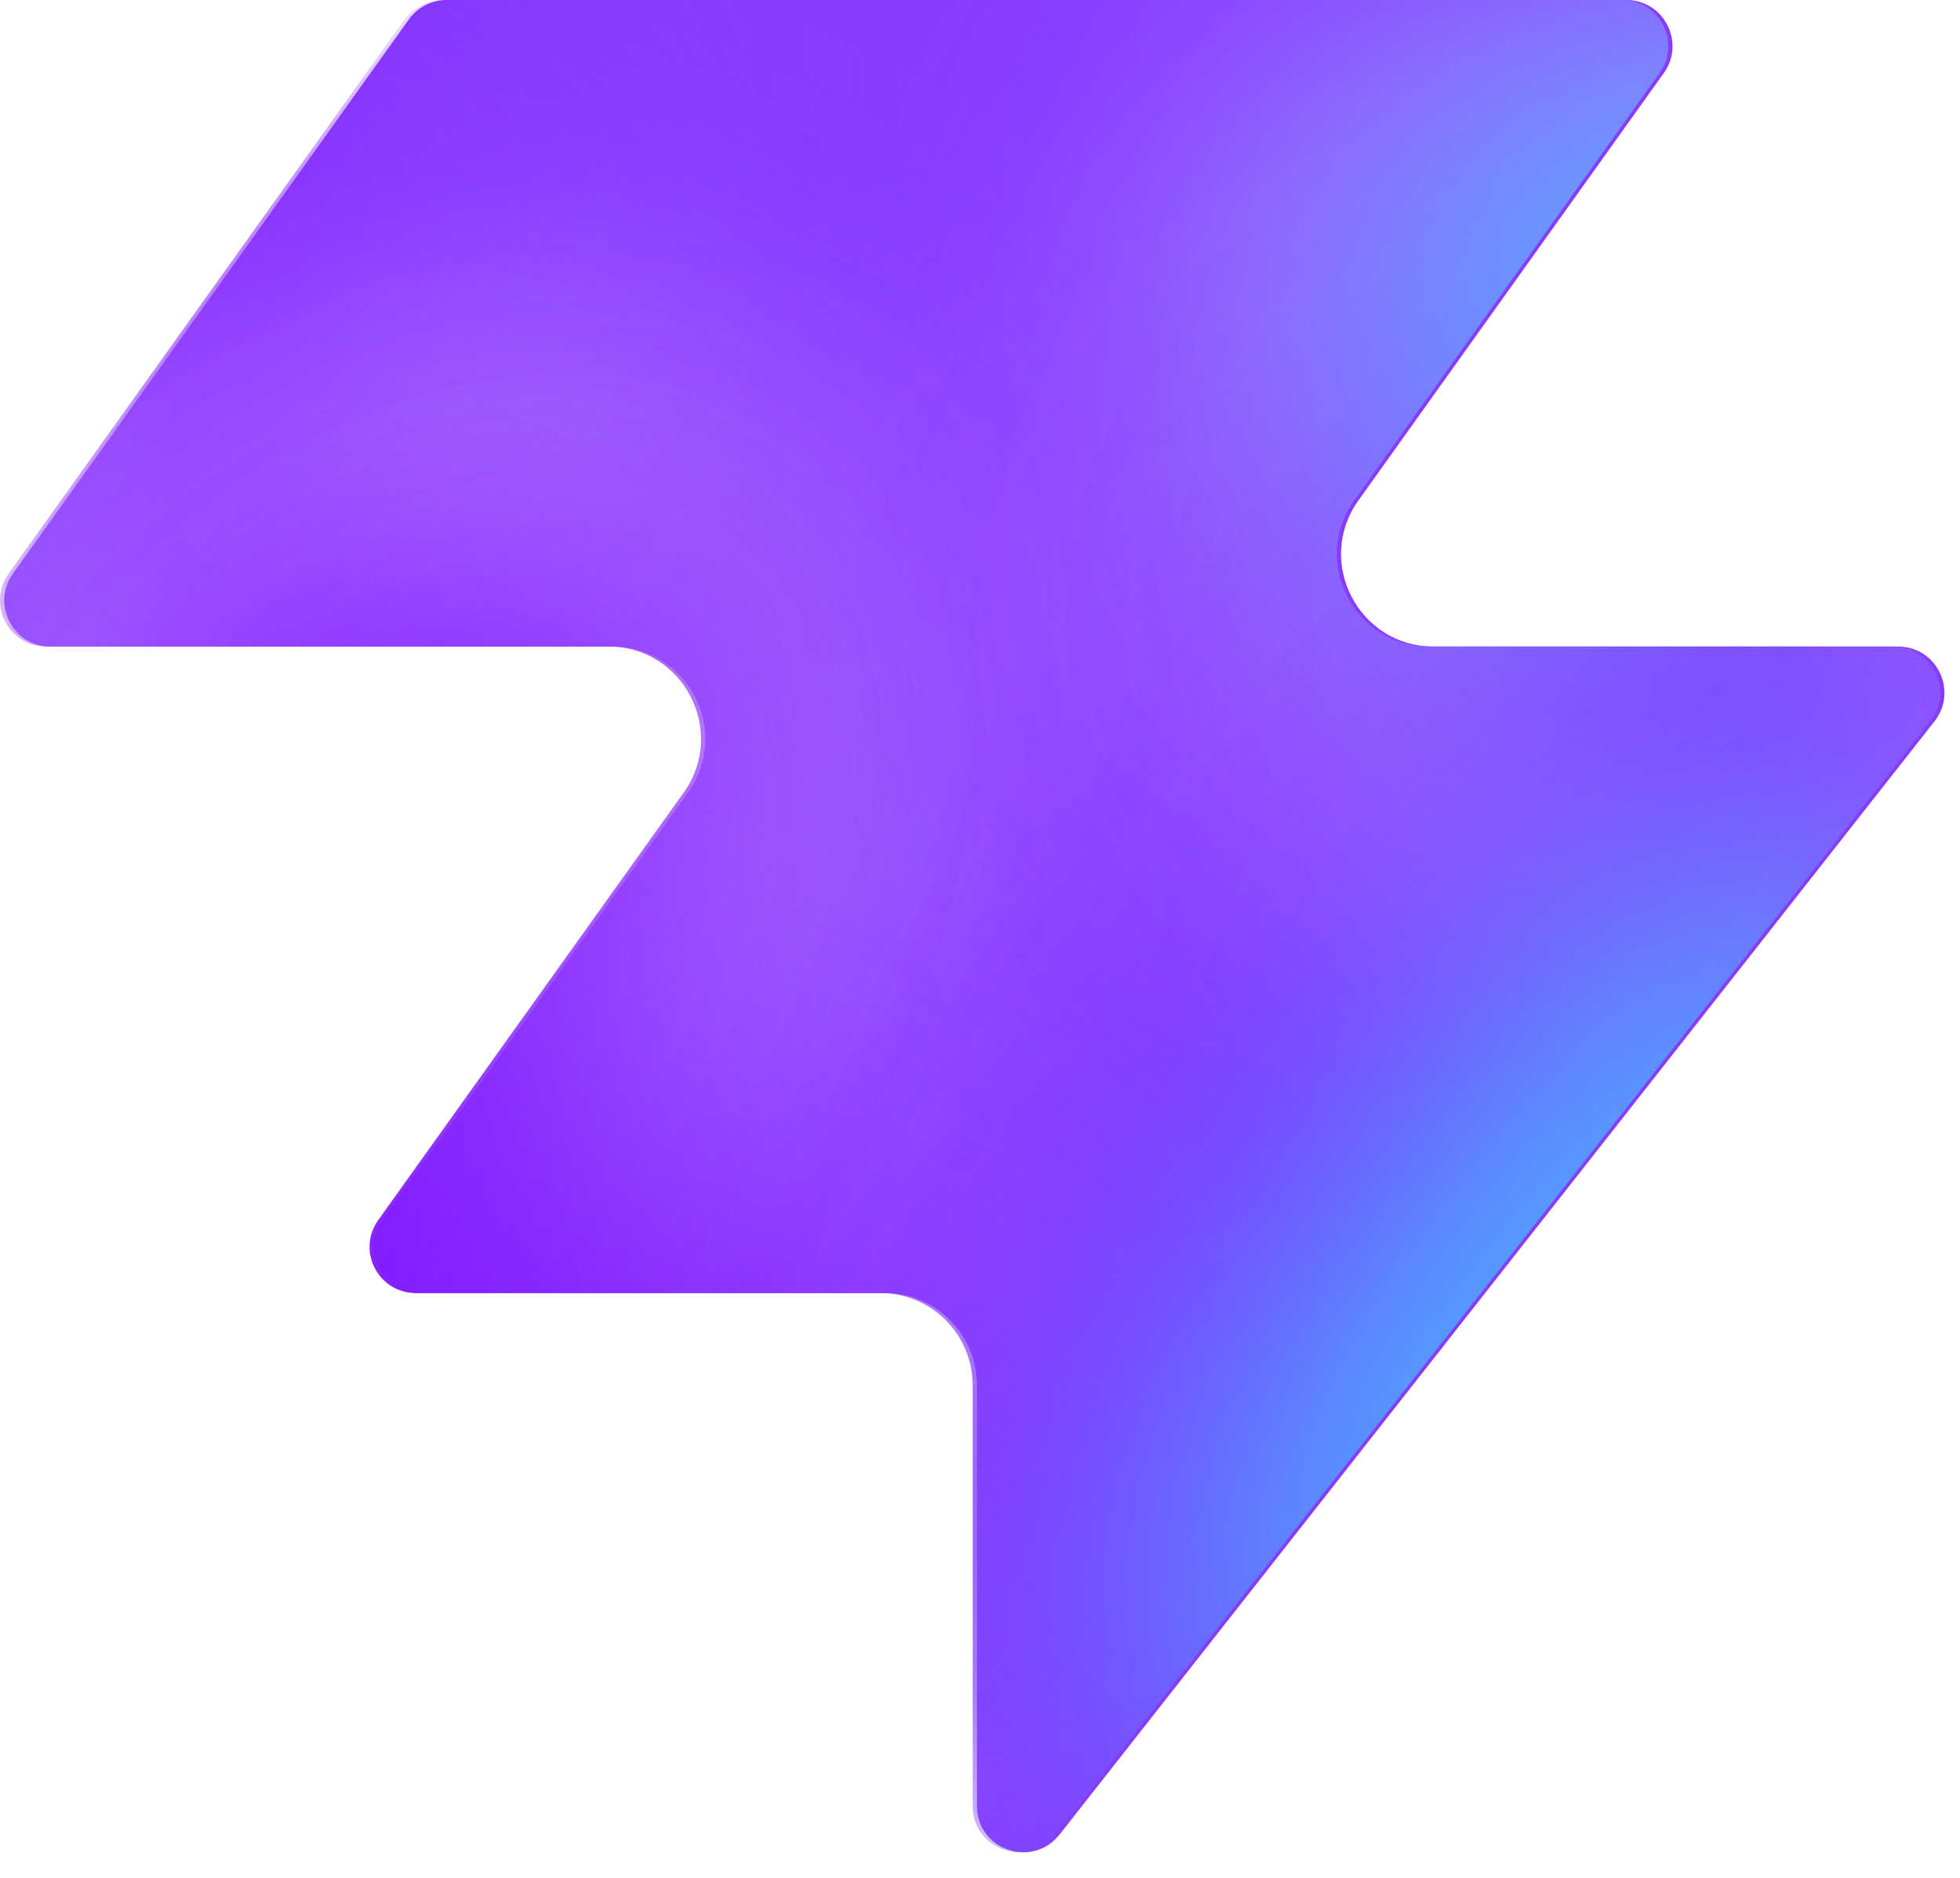
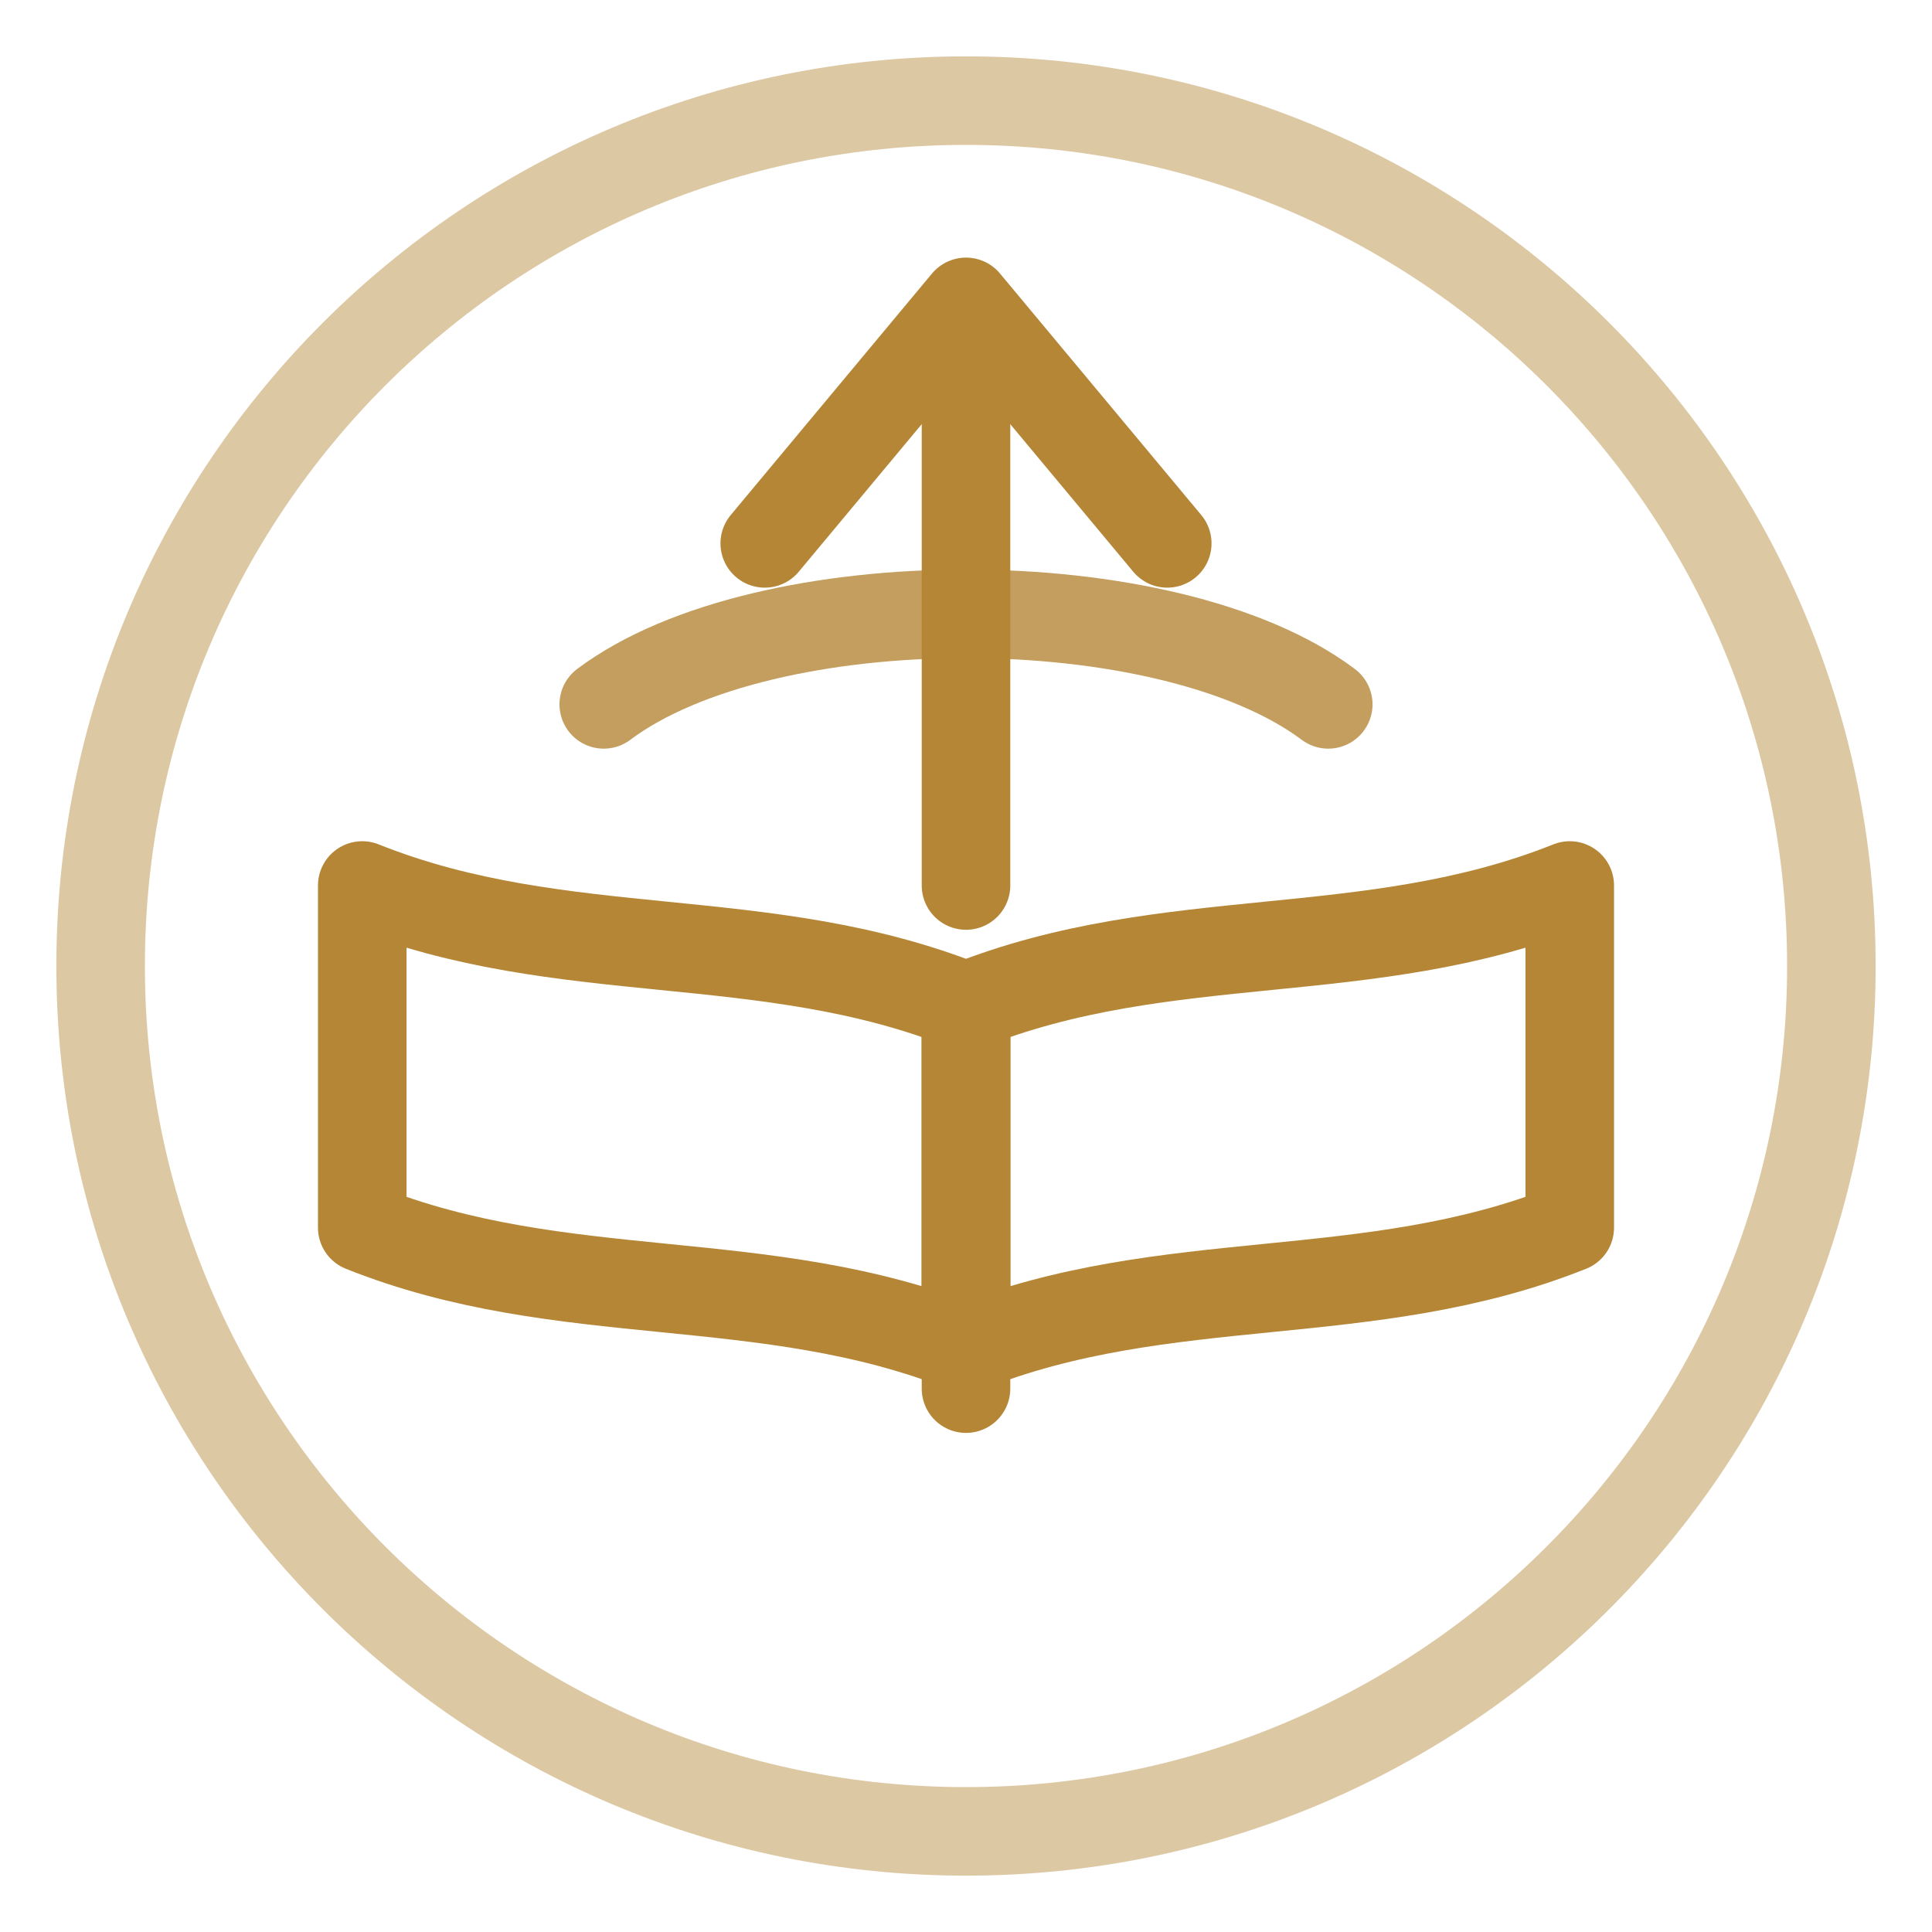
- <svg xmlns="http://www.w3.org/2000/svg" width="48" height="46" fill="none" viewBox="0 0 48 46">
-   <path fill="#863bff" d="M25.946 44.938c-.664.845-2.021.375-2.021-.698V33.937a2.26 2.26 0 0 0-2.262-2.262H10.287c-.92 0-1.456-1.04-.92-1.788l7.48-10.471c1.07-1.497 0-3.578-1.842-3.578H1.237c-.92 0-1.456-1.04-.92-1.788L10.013.474c.214-.297.556-.474.92-.474h28.894c.92 0 1.456 1.04.92 1.788l-7.48 10.471c-1.07 1.498 0 3.579 1.842 3.579h11.377c.943 0 1.473 1.088.89 1.83L25.947 44.94z" style="fill:#863bff;fill:color(display-p3 .525 .23 1);fill-opacity:1" />
-   <mask id="a" width="48" height="46" x="0" y="0" maskUnits="userSpaceOnUse" style="mask-type:alpha">
-     <path fill="#000" d="M25.842 44.938c-.664.844-2.021.375-2.021-.698V33.937a2.26 2.26 0 0 0-2.262-2.262H10.183c-.92 0-1.456-1.04-.92-1.788l7.48-10.471c1.07-1.498 0-3.579-1.842-3.579H1.133c-.92 0-1.456-1.04-.92-1.787L9.91.473c.214-.297.556-.474.92-.474h28.894c.92 0 1.456 1.04.92 1.788l-7.48 10.471c-1.07 1.498 0 3.578 1.842 3.578h11.377c.943 0 1.473 1.088.89 1.832L25.843 44.94z" style="fill:#000;fill-opacity:1" />
-   </mask>
-   <g mask="url(#a)">
-     <g filter="url(#b)">
-       <ellipse cx="5.508" cy="14.704" fill="#ede6ff" rx="5.508" ry="14.704" style="fill:#ede6ff;fill:color(display-p3 .927 .903 1);fill-opacity:1" transform="matrix(.00324 1 1 -.00324 -4.47 31.516)" />
-     </g>
-     <g filter="url(#c)">
-       <ellipse cx="10.399" cy="29.851" fill="#ede6ff" rx="10.399" ry="29.851" style="fill:#ede6ff;fill:color(display-p3 .927 .903 1);fill-opacity:1" transform="matrix(.00324 1 1 -.00324 -39.328 7.883)" />
-     </g>
-     <g filter="url(#d)">
-       <ellipse cx="5.508" cy="30.487" fill="#7e14ff" rx="5.508" ry="30.487" style="fill:#7e14ff;fill:color(display-p3 .492 .077 1);fill-opacity:1" transform="rotate(89.814 -25.913 -14.639)scale(1 -1)" />
-     </g>
-     <g filter="url(#e)">
-       <ellipse cx="5.508" cy="30.599" fill="#7e14ff" rx="5.508" ry="30.599" style="fill:#7e14ff;fill:color(display-p3 .492 .077 1);fill-opacity:1" transform="rotate(89.814 -32.644 -3.334)scale(1 -1)" />
-     </g>
-     <g filter="url(#f)">
-       <ellipse cx="5.508" cy="30.599" fill="#7e14ff" rx="5.508" ry="30.599" style="fill:#7e14ff;fill:color(display-p3 .492 .077 1);fill-opacity:1" transform="matrix(.00324 1 1 -.00324 -34.34 30.47)" />
-     </g>
-     <g filter="url(#g)">
-       <ellipse cx="14.072" cy="22.078" fill="#ede6ff" rx="14.072" ry="22.078" style="fill:#ede6ff;fill:color(display-p3 .927 .903 1);fill-opacity:1" transform="rotate(93.35 24.506 48.493)scale(-1 1)" />
-     </g>
-     <g filter="url(#h)">
-       <ellipse cx="3.47" cy="21.501" fill="#7e14ff" rx="3.47" ry="21.501" style="fill:#7e14ff;fill:color(display-p3 .492 .077 1);fill-opacity:1" transform="rotate(89.009 28.708 47.59)scale(-1 1)" />
-     </g>
-     <g filter="url(#i)">
-       <ellipse cx="3.47" cy="21.501" fill="#7e14ff" rx="3.47" ry="21.501" style="fill:#7e14ff;fill:color(display-p3 .492 .077 1);fill-opacity:1" transform="rotate(89.009 28.708 47.59)scale(-1 1)" />
-     </g>
-     <g filter="url(#j)">
-       <ellipse cx=".387" cy="8.972" fill="#7e14ff" rx="4.407" ry="29.108" style="fill:#7e14ff;fill:color(display-p3 .492 .077 1);fill-opacity:1" transform="rotate(39.51 .387 8.972)" />
-     </g>
-     <g filter="url(#k)">
-       <ellipse cx="47.523" cy="-6.092" fill="#7e14ff" rx="4.407" ry="29.108" style="fill:#7e14ff;fill:color(display-p3 .492 .077 1);fill-opacity:1" transform="rotate(37.892 47.523 -6.092)" />
-     </g>
-     <g filter="url(#l)">
-       <ellipse cx="41.412" cy="6.333" fill="#47bfff" rx="5.971" ry="9.665" style="fill:#47bfff;fill:color(display-p3 .28 .748 1);fill-opacity:1" transform="rotate(37.892 41.412 6.333)" />
-     </g>
-     <g filter="url(#m)">
-       <ellipse cx="-1.879" cy="38.332" fill="#7e14ff" rx="4.407" ry="29.108" style="fill:#7e14ff;fill:color(display-p3 .492 .077 1);fill-opacity:1" transform="rotate(37.892 -1.88 38.332)" />
-     </g>
-     <g filter="url(#n)">
-       <ellipse cx="-1.879" cy="38.332" fill="#7e14ff" rx="4.407" ry="29.108" style="fill:#7e14ff;fill:color(display-p3 .492 .077 1);fill-opacity:1" transform="rotate(37.892 -1.88 38.332)" />
-     </g>
-     <g filter="url(#o)">
-       <ellipse cx="35.651" cy="29.907" fill="#7e14ff" rx="4.407" ry="29.108" style="fill:#7e14ff;fill:color(display-p3 .492 .077 1);fill-opacity:1" transform="rotate(37.892 35.651 29.907)" />
-     </g>
-     <g filter="url(#p)">
-       <ellipse cx="38.418" cy="32.4" fill="#47bfff" rx="5.971" ry="15.297" style="fill:#47bfff;fill:color(display-p3 .28 .748 1);fill-opacity:1" transform="rotate(37.892 38.418 32.4)" />
-     </g>
-   </g>
-   <defs>
-     <filter id="b" width="60.045" height="41.654" x="-19.77" y="16.149" color-interpolation-filters="sRGB" filterUnits="userSpaceOnUse">
-       <feFlood flood-opacity="0" result="BackgroundImageFix" />
-       <feBlend in="SourceGraphic" in2="BackgroundImageFix" result="shape" />
-       <feGaussianBlur result="effect1_foregroundBlur_2002_17158" stdDeviation="7.659" />
-     </filter>
-     <filter id="c" width="90.34" height="51.437" x="-54.613" y="-7.533" color-interpolation-filters="sRGB" filterUnits="userSpaceOnUse">
-       <feFlood flood-opacity="0" result="BackgroundImageFix" />
-       <feBlend in="SourceGraphic" in2="BackgroundImageFix" result="shape" />
-       <feGaussianBlur result="effect1_foregroundBlur_2002_17158" stdDeviation="7.659" />
-     </filter>
-     <filter id="d" width="79.355" height="29.4" x="-49.64" y="2.03" color-interpolation-filters="sRGB" filterUnits="userSpaceOnUse">
-       <feFlood flood-opacity="0" result="BackgroundImageFix" />
-       <feBlend in="SourceGraphic" in2="BackgroundImageFix" result="shape" />
-       <feGaussianBlur result="effect1_foregroundBlur_2002_17158" stdDeviation="4.596" />
-     </filter>
-     <filter id="e" width="79.579" height="29.4" x="-45.045" y="20.029" color-interpolation-filters="sRGB" filterUnits="userSpaceOnUse">
-       <feFlood flood-opacity="0" result="BackgroundImageFix" />
-       <feBlend in="SourceGraphic" in2="BackgroundImageFix" result="shape" />
-       <feGaussianBlur result="effect1_foregroundBlur_2002_17158" stdDeviation="4.596" />
-     </filter>
-     <filter id="f" width="79.579" height="29.4" x="-43.513" y="21.178" color-interpolation-filters="sRGB" filterUnits="userSpaceOnUse">
-       <feFlood flood-opacity="0" result="BackgroundImageFix" />
-       <feBlend in="SourceGraphic" in2="BackgroundImageFix" result="shape" />
-       <feGaussianBlur result="effect1_foregroundBlur_2002_17158" stdDeviation="4.596" />
-     </filter>
-     <filter id="g" width="74.749" height="58.852" x="15.756" y="-17.901" color-interpolation-filters="sRGB" filterUnits="userSpaceOnUse">
-       <feFlood flood-opacity="0" result="BackgroundImageFix" />
-       <feBlend in="SourceGraphic" in2="BackgroundImageFix" result="shape" />
-       <feGaussianBlur result="effect1_foregroundBlur_2002_17158" stdDeviation="7.659" />
-     </filter>
-     <filter id="h" width="61.377" height="25.362" x="23.548" y="2.284" color-interpolation-filters="sRGB" filterUnits="userSpaceOnUse">
-       <feFlood flood-opacity="0" result="BackgroundImageFix" />
-       <feBlend in="SourceGraphic" in2="BackgroundImageFix" result="shape" />
-       <feGaussianBlur result="effect1_foregroundBlur_2002_17158" stdDeviation="4.596" />
-     </filter>
-     <filter id="i" width="61.377" height="25.362" x="23.548" y="2.284" color-interpolation-filters="sRGB" filterUnits="userSpaceOnUse">
-       <feFlood flood-opacity="0" result="BackgroundImageFix" />
-       <feBlend in="SourceGraphic" in2="BackgroundImageFix" result="shape" />
-       <feGaussianBlur result="effect1_foregroundBlur_2002_17158" stdDeviation="4.596" />
-     </filter>
-     <filter id="j" width="56.045" height="63.649" x="-27.636" y="-22.853" color-interpolation-filters="sRGB" filterUnits="userSpaceOnUse">
-       <feFlood flood-opacity="0" result="BackgroundImageFix" />
-       <feBlend in="SourceGraphic" in2="BackgroundImageFix" result="shape" />
-       <feGaussianBlur result="effect1_foregroundBlur_2002_17158" stdDeviation="4.596" />
-     </filter>
-     <filter id="k" width="54.814" height="64.646" x="20.116" y="-38.415" color-interpolation-filters="sRGB" filterUnits="userSpaceOnUse">
-       <feFlood flood-opacity="0" result="BackgroundImageFix" />
-       <feBlend in="SourceGraphic" in2="BackgroundImageFix" result="shape" />
-       <feGaussianBlur result="effect1_foregroundBlur_2002_17158" stdDeviation="4.596" />
-     </filter>
-     <filter id="l" width="33.541" height="35.313" x="24.641" y="-11.323" color-interpolation-filters="sRGB" filterUnits="userSpaceOnUse">
-       <feFlood flood-opacity="0" result="BackgroundImageFix" />
-       <feBlend in="SourceGraphic" in2="BackgroundImageFix" result="shape" />
-       <feGaussianBlur result="effect1_foregroundBlur_2002_17158" stdDeviation="4.596" />
-     </filter>
-     <filter id="m" width="54.814" height="64.646" x="-29.286" y="6.009" color-interpolation-filters="sRGB" filterUnits="userSpaceOnUse">
-       <feFlood flood-opacity="0" result="BackgroundImageFix" />
-       <feBlend in="SourceGraphic" in2="BackgroundImageFix" result="shape" />
-       <feGaussianBlur result="effect1_foregroundBlur_2002_17158" stdDeviation="4.596" />
-     </filter>
-     <filter id="n" width="54.814" height="64.646" x="-29.286" y="6.009" color-interpolation-filters="sRGB" filterUnits="userSpaceOnUse">
-       <feFlood flood-opacity="0" result="BackgroundImageFix" />
-       <feBlend in="SourceGraphic" in2="BackgroundImageFix" result="shape" />
-       <feGaussianBlur result="effect1_foregroundBlur_2002_17158" stdDeviation="4.596" />
-     </filter>
-     <filter id="o" width="54.814" height="64.646" x="8.244" y="-2.416" color-interpolation-filters="sRGB" filterUnits="userSpaceOnUse">
-       <feFlood flood-opacity="0" result="BackgroundImageFix" />
-       <feBlend in="SourceGraphic" in2="BackgroundImageFix" result="shape" />
-       <feGaussianBlur result="effect1_foregroundBlur_2002_17158" stdDeviation="4.596" />
-     </filter>
-     <filter id="p" width="39.409" height="43.623" x="18.713" y="10.588" color-interpolation-filters="sRGB" filterUnits="userSpaceOnUse">
-       <feFlood flood-opacity="0" result="BackgroundImageFix" />
-       <feBlend in="SourceGraphic" in2="BackgroundImageFix" result="shape" />
-       <feGaussianBlur result="effect1_foregroundBlur_2002_17158" stdDeviation="4.596" />
-     </filter>
-   </defs>
+ <svg xmlns="http://www.w3.org/2000/svg" viewBox="0 0 48 48" fill="none" stroke-linecap="round" stroke-linejoin="round">
+   <style>
+     path, line, circle {
+       stroke: #B48636;
+       stroke-width: 2.2;
+     }
+     @media (prefers-color-scheme: dark) {
+       path, line, circle {
+         stroke: #E0A94E;
+       }
+     }
+   </style>
+   <circle cx="24" cy="24" r="21.5" opacity="0.45" />
+   <path d="M 24 25 C 19 23 14 24 9 22 L 9 30.5 C 14 32.5 19 31.5 24 33.5 Z" />
+   <path d="M 24 25 C 29 23 34 24 39 22 L 39 30.5 C 34 32.5 29 31.5 24 33.5 Z" />
+   <line x1="24" y1="25" x2="24" y2="34.5" />
+   <line x1="24" y1="22" x2="24" y2="8" />
+   <path d="M 19 13.5 L 24 7.5 L 29 13.5" />
+   <path d="M 15 17.5 C 19 14.5 29 14.5 33 17.5" opacity="0.8" />
</svg>
